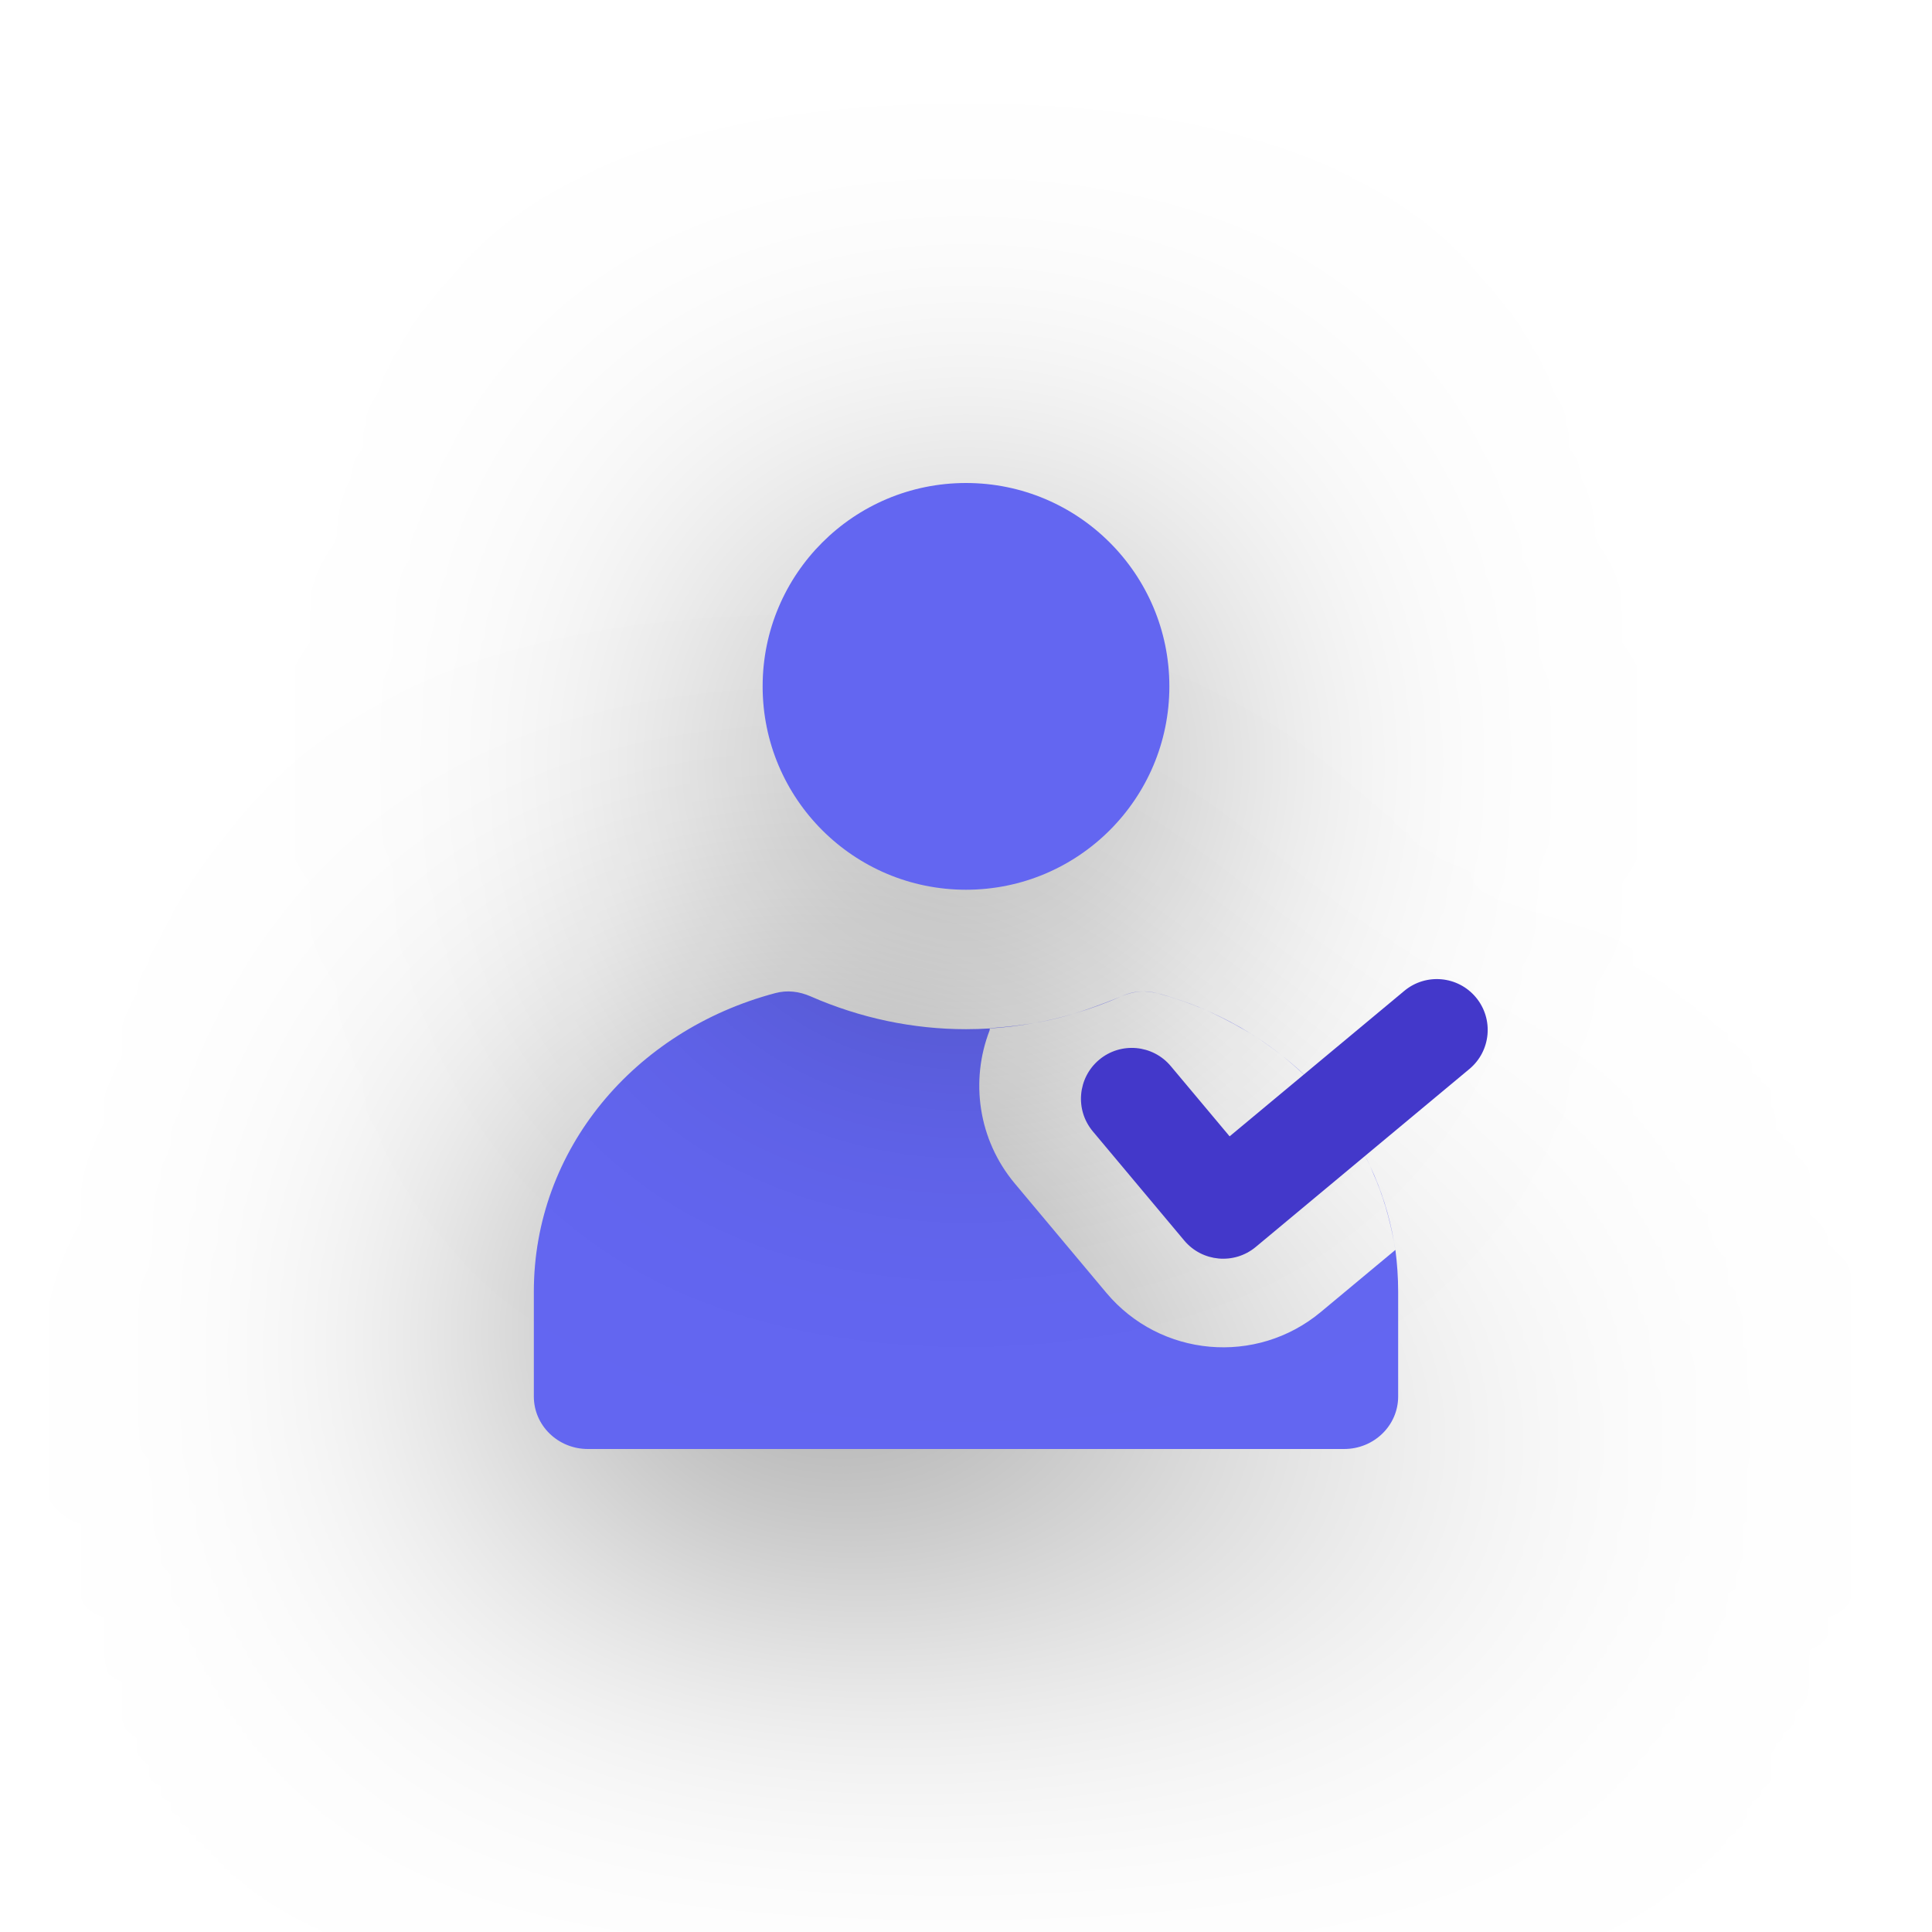
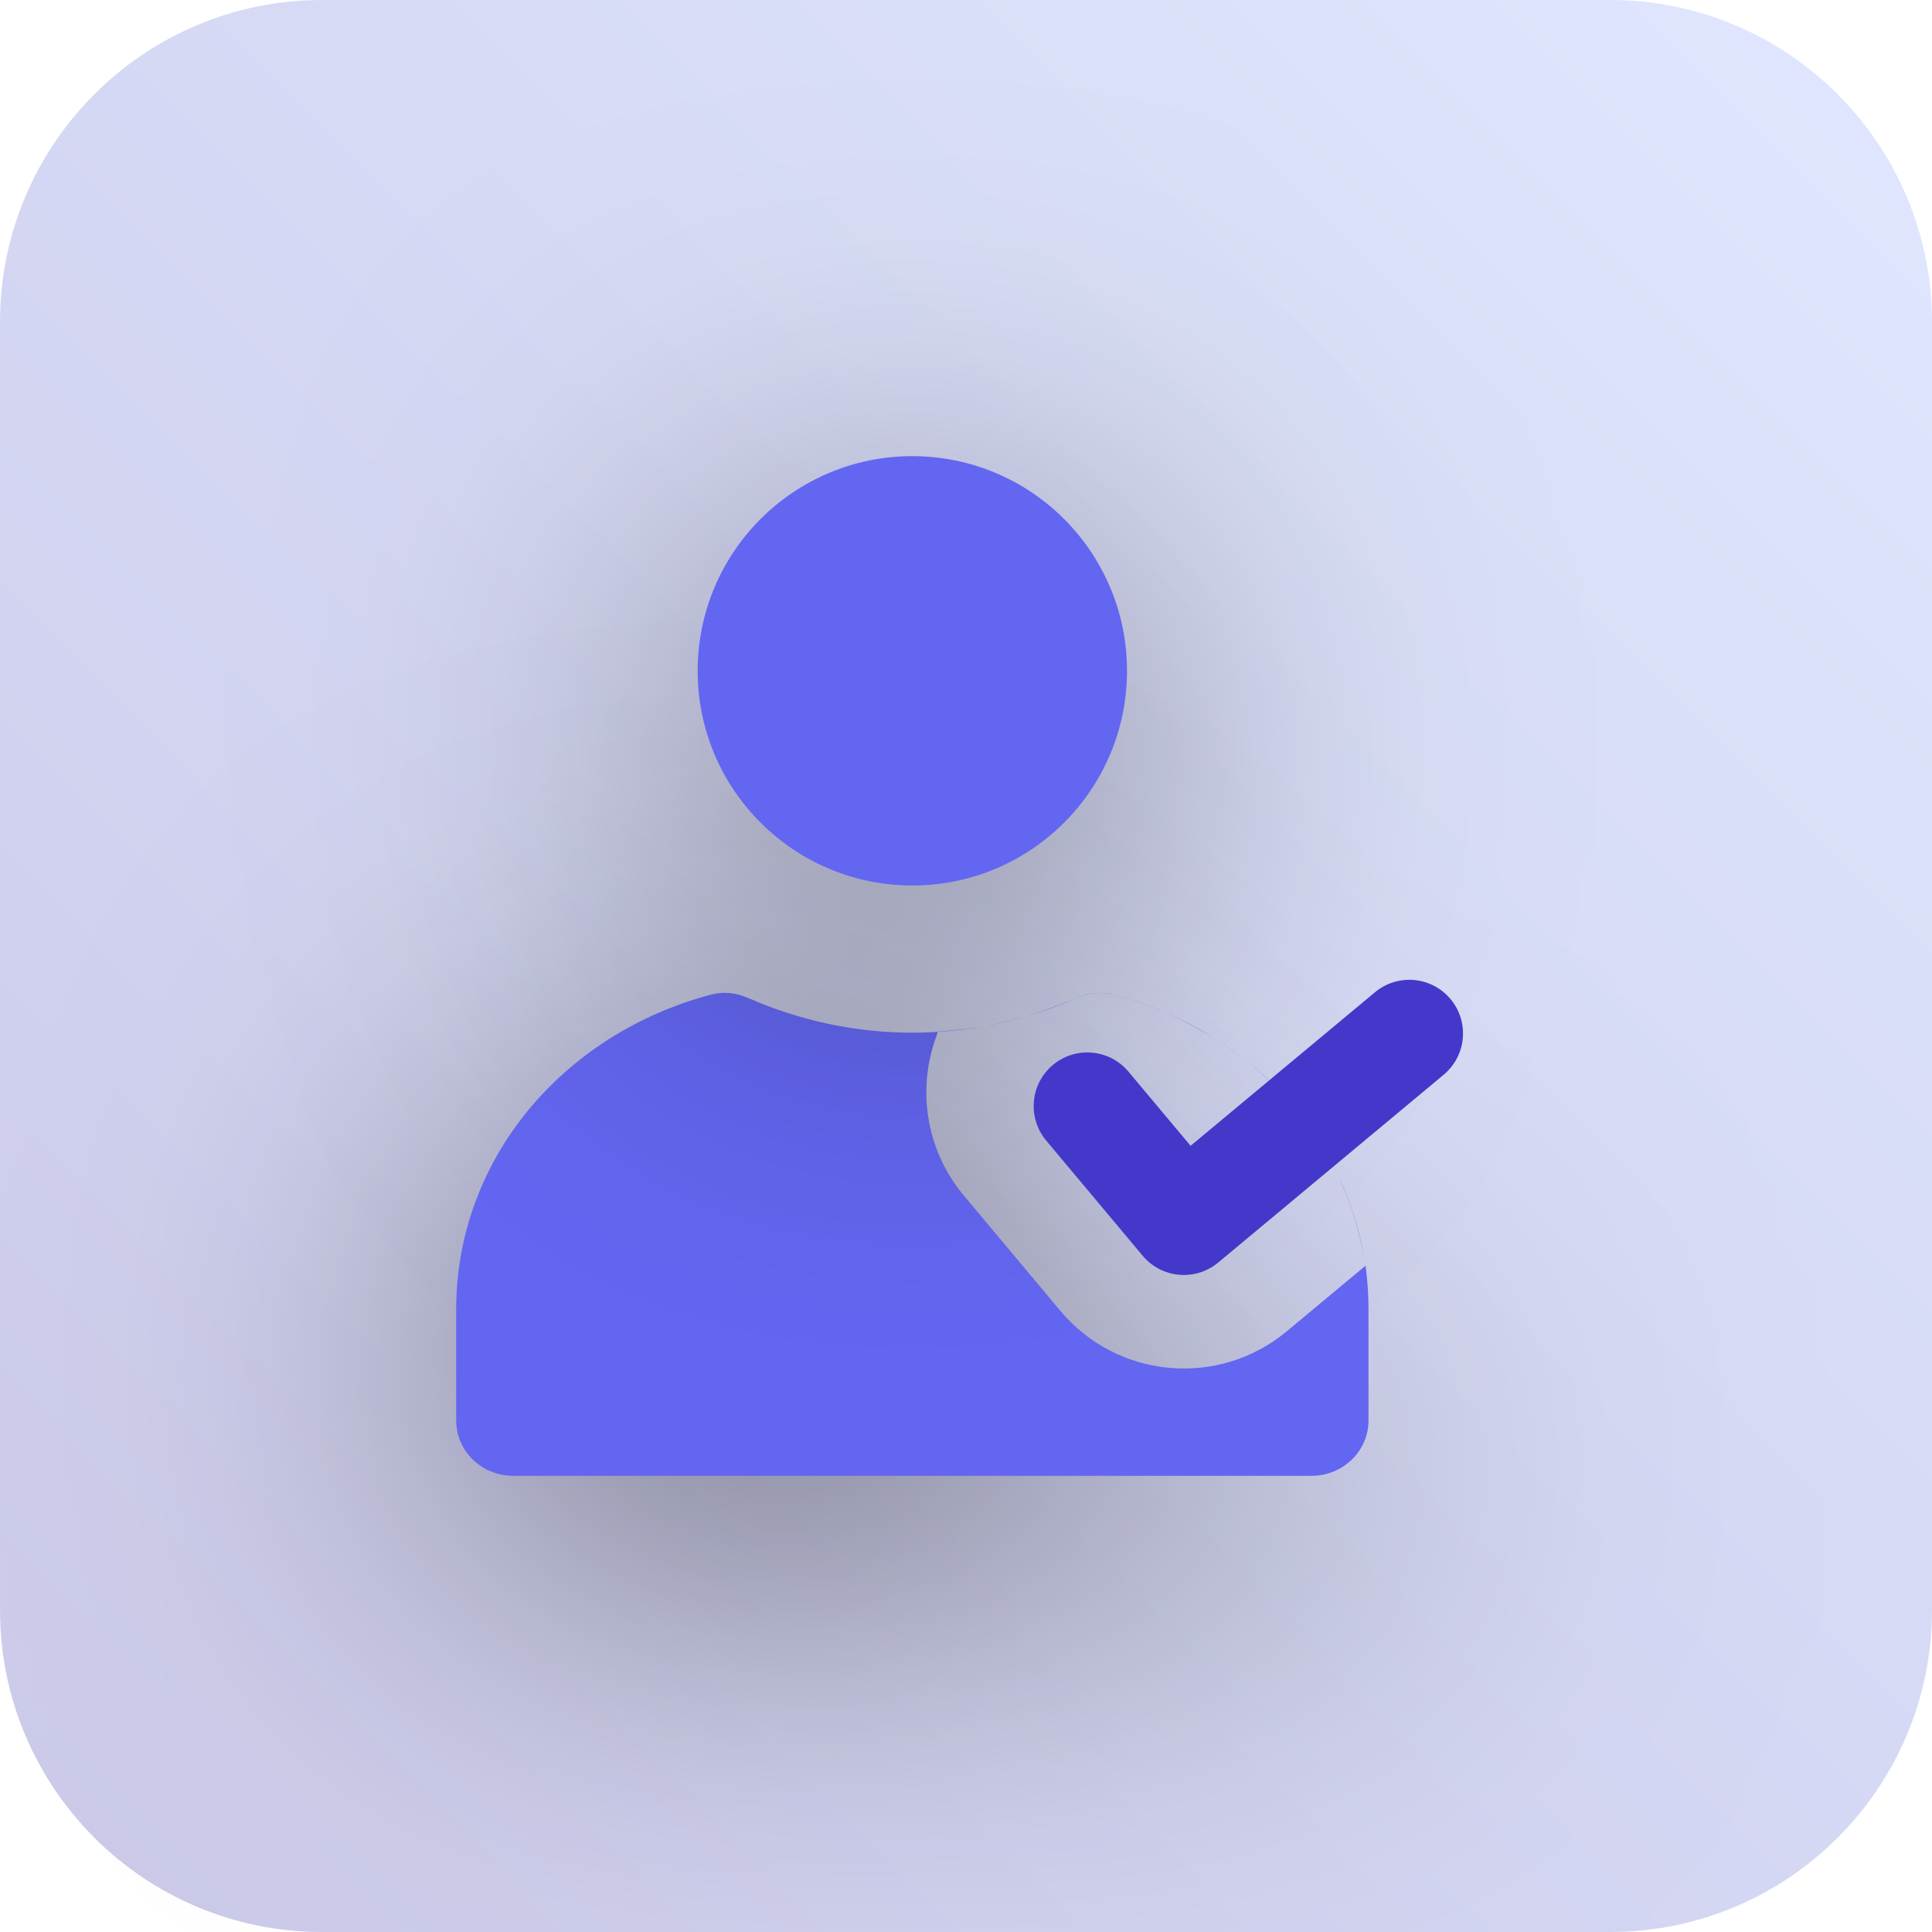
- <svg xmlns="http://www.w3.org/2000/svg" xmlns:xlink="http://www.w3.org/1999/xlink" width="76px" height="76px" viewBox="0 0 76 76" version="1.1">
+ <svg xmlns="http://www.w3.org/2000/svg" xmlns:xlink="http://www.w3.org/1999/xlink" width="72px" height="72px" viewBox="0 0 72 72" version="1.1">
  <defs>
-     <linearGradient x1="-3.88578059e-14%" y1="100%" x2="100%" y2="2.77555756e-15%" id="linearGradient-1">
-       <stop stop-color="#DDE7EC" offset="0%" />
-       <stop stop-color="#E7F6FD" offset="100%" />
+     <linearGradient x1="100%" y1="6.52256027e-14%" x2="4.96130914e-14%" y2="100%" id="linearGradient-1">
+       <stop stop-color="#E0E7FF" offset="0%" />
+       <stop stop-color="#CAC9E8" offset="100%" />
    </linearGradient>
    <path d="M23.988,20.001 L24.001,20 C24.167,20 24.335,20.022 24.504,20.067 C24.512,20.069 24.52,20.071 24.528,20.073 C24.632,20.097 24.738,20.126 24.847,20.159 C25.212,20.27 25.712,20.432 26.123,20.602 C26.245,20.652 26.363,20.703 26.477,20.754 C27.09,21.02 27.676,21.33 28.231,21.677 C28.259,21.695 28.283,21.709 28.305,21.721 L28.388,21.776 C28.742,22.005 29.083,22.249 29.409,22.507 C29.893,22.883 30.303,23.255 30.642,23.621 C31.451,24.457 32.136,25.397 32.671,26.417 C32.744,26.546 32.82,26.697 32.899,26.875 C33.341,27.815 33.66,28.816 33.837,29.862 C33.856,29.962 33.874,30.064 33.892,30.167 C33.961,30.707 34,31.253 34,31.807 L34,35.936 C34,37.076 33.049,38 31.875,38 L2.125,38 C0.951,38 0,37.076 0,35.936 L0,31.807 C0,26.234 3.941,21.542 9.496,20.067 C9.972,19.94 10.44,19.999 10.891,20.196 C12.836,21.048 14.907,21.486 17,21.486 C17.315,21.486 17.63,21.476 17.943,21.456 C17.947,21.45 17.954,21.446 17.964,21.445 C18.629,21.395 19.199,21.328 19.729,21.236 C20.238,21.142 20.743,21.022 21.243,20.875 C21.819,20.699 22.414,20.478 23.109,20.196 C23.409,20.056 23.685,20.001 23.957,20.001 C23.669,20.006 23.386,20.075 23.109,20.196 C22.499,20.463 21.875,20.69 21.243,20.875 C20.742,21.027 20.255,21.144 19.729,21.236 C19.138,21.345 18.542,21.419 17.943,21.456 C17.929,21.475 17.936,21.515 17.926,21.539 C17.165,23.51 17.47,25.825 18.922,27.559 L22.518,31.853 C24.642,34.388 28.417,34.727 30.958,32.61 C32.479,31.343 33.457,30.529 33.892,30.167 C33.871,30.069 33.854,29.965 33.837,29.862 C33.645,28.845 33.377,27.957 33.035,27.197 C32.988,27.081 32.943,26.974 32.899,26.875 C32.827,26.721 32.751,26.568 32.671,26.417 C32.31,25.784 31.995,25.701 31.48,25.718 C30.661,25.744 30.995,26.476 30.672,26.71 C30.407,27.114 30.958,25.183 30.85,23.858 C30.784,23.779 30.714,23.7 30.642,23.621 C30.258,23.226 29.846,22.853 29.409,22.507 C29.077,22.248 28.708,21.985 28.305,21.721 L28.388,21.776 C28.336,21.743 28.284,21.71 28.231,21.677 C27.937,21.506 27.306,21.124 26.477,20.754 C25.854,20.482 25.203,20.254 24.528,20.073 C24.35,20.031 24.176,20.005 24.002,20.001 C23.994,20 23.987,20 23.98,20 Z" id="path-2" />
    <filter x="-304.4%" y="-558.3%" width="708.8%" height="1250.0%" filterUnits="objectBoundingBox" id="filter-3">
      <feOffset dx="0" dy="3" in="SourceAlpha" result="shadowOffsetOuter1" />
      <feGaussianBlur stdDeviation="34" in="shadowOffsetOuter1" result="shadowBlurOuter1" />
      <feColorMatrix values="0 0 0 0 0   0 0 0 0 0   0 0 0 0 0  0 0 0 0.5 0" type="matrix" in="shadowBlurOuter1" />
    </filter>
    <path d="M17,0 C12.582,0 9,3.582 9,8 C9,12.418 12.582,16 17,16 C21.418,16 25,12.418 25,8 C25,3.582 21.418,0 17,0 Z" id="path-4" />
    <filter x="-646.9%" y="-628.1%" width="1393.8%" height="1393.8%" filterUnits="objectBoundingBox" id="filter-5">
      <feOffset dx="0" dy="3" in="SourceAlpha" result="shadowOffsetOuter1" />
      <feGaussianBlur stdDeviation="34" in="shadowOffsetOuter1" result="shadowBlurOuter1" />
      <feColorMatrix values="0 0 0 0 0   0 0 0 0 0   0 0 0 0 0  0 0 0 0.5 0" type="matrix" in="shadowBlurOuter1" />
    </filter>
  </defs>
  <g id="identity-authentication" stroke="none" stroke-width="1" fill="none" fill-rule="evenodd">
-     <rect id="Rectangle" fill="url(#linearGradient-1)" opacity="0" x="0" y="0" width="76" height="76" rx="12" />
-     <g id="Group" transform="translate(21, 19)">
-       <g id="Combined-Shape">
-         <use fill="black" fill-opacity="1" filter="url(#filter-3)" xlink:href="#path-2" />
-         <use fill="#6366F1" fill-rule="evenodd" xlink:href="#path-2" />
+     <g id="Docs-Icons-/-Light-/docs-other-use-cases-identity-authentication-indigo-light">
+       <rect id="Rectangle-Copy-6" fill="url(#linearGradient-1)" x="0" y="0" width="72" height="72" rx="12" />
+       <g id="Group" transform="translate(17, 17)">
+         <g id="Combined-Shape">
+           <use fill="black" fill-opacity="1" filter="url(#filter-3)" xlink:href="#path-2" />
+           <use fill="#6366F1" fill-rule="evenodd" xlink:href="#path-2" />
+         </g>
+         <g id="Vector">
+           <use fill="black" fill-opacity="1" filter="url(#filter-5)" xlink:href="#path-4" />
+           <use fill="#6366F1" fill-rule="evenodd" xlink:href="#path-4" />
+         </g>
+         <path d="M34.242,19.978 C35.091,19.271 36.352,19.386 37.059,20.235 C37.766,21.084 37.651,22.345 36.802,23.052 L28.398,30.052 C27.551,30.757 26.293,30.644 25.585,29.799 L21.989,25.506 C21.28,24.659 21.391,23.398 22.238,22.688 C23.085,21.979 24.346,22.091 25.055,22.938 L27.37,25.701 L34.242,19.978 Z" id="Path-14" fill="#4338CA" fill-rule="nonzero" />
      </g>
-       <g id="Vector">
-         <use fill="black" fill-opacity="1" filter="url(#filter-5)" xlink:href="#path-4" />
-         <use fill="#6366F1" fill-rule="evenodd" xlink:href="#path-4" />
-       </g>
-       <path d="M34.242,19.978 C35.091,19.271 36.352,19.386 37.059,20.235 C37.766,21.084 37.651,22.345 36.802,23.052 L28.398,30.052 C27.551,30.757 26.293,30.644 25.585,29.799 L21.989,25.506 C21.28,24.659 21.391,23.398 22.238,22.688 C23.085,21.979 24.346,22.091 25.055,22.938 L27.37,25.701 L34.242,19.978 Z" id="Path-14" fill="#4338CA" fill-rule="nonzero" />
    </g>
  </g>
</svg>
